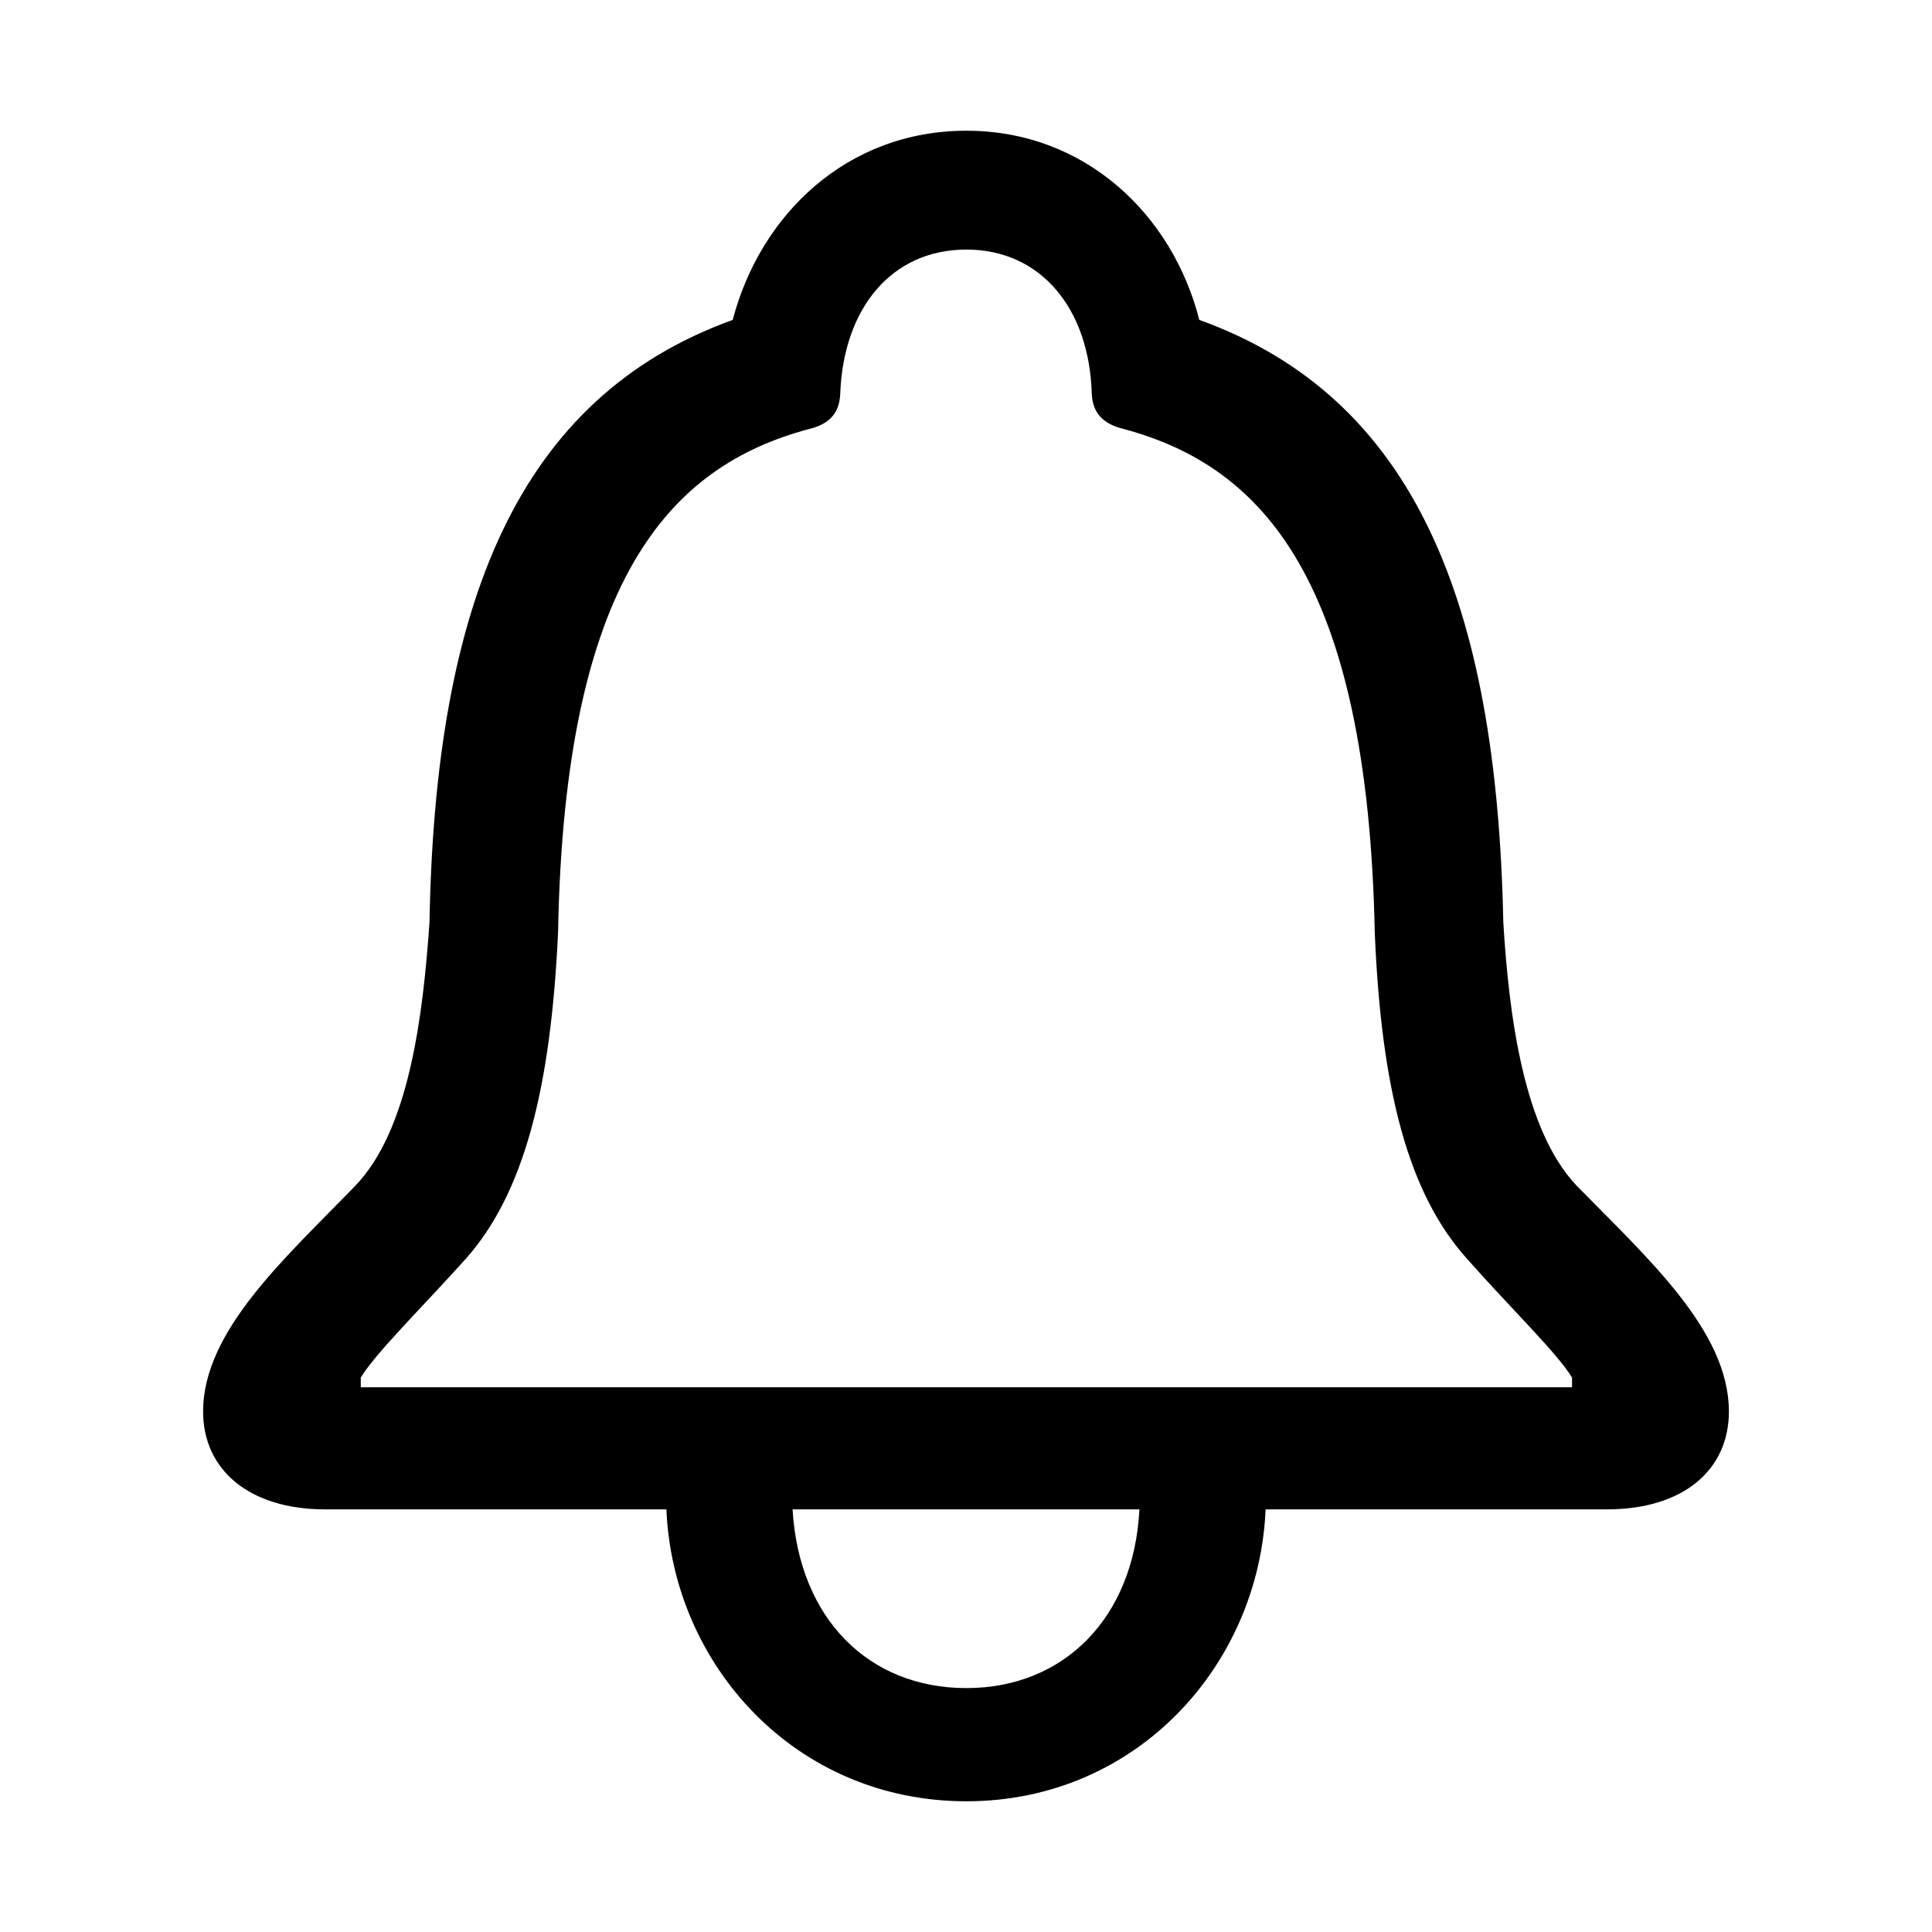
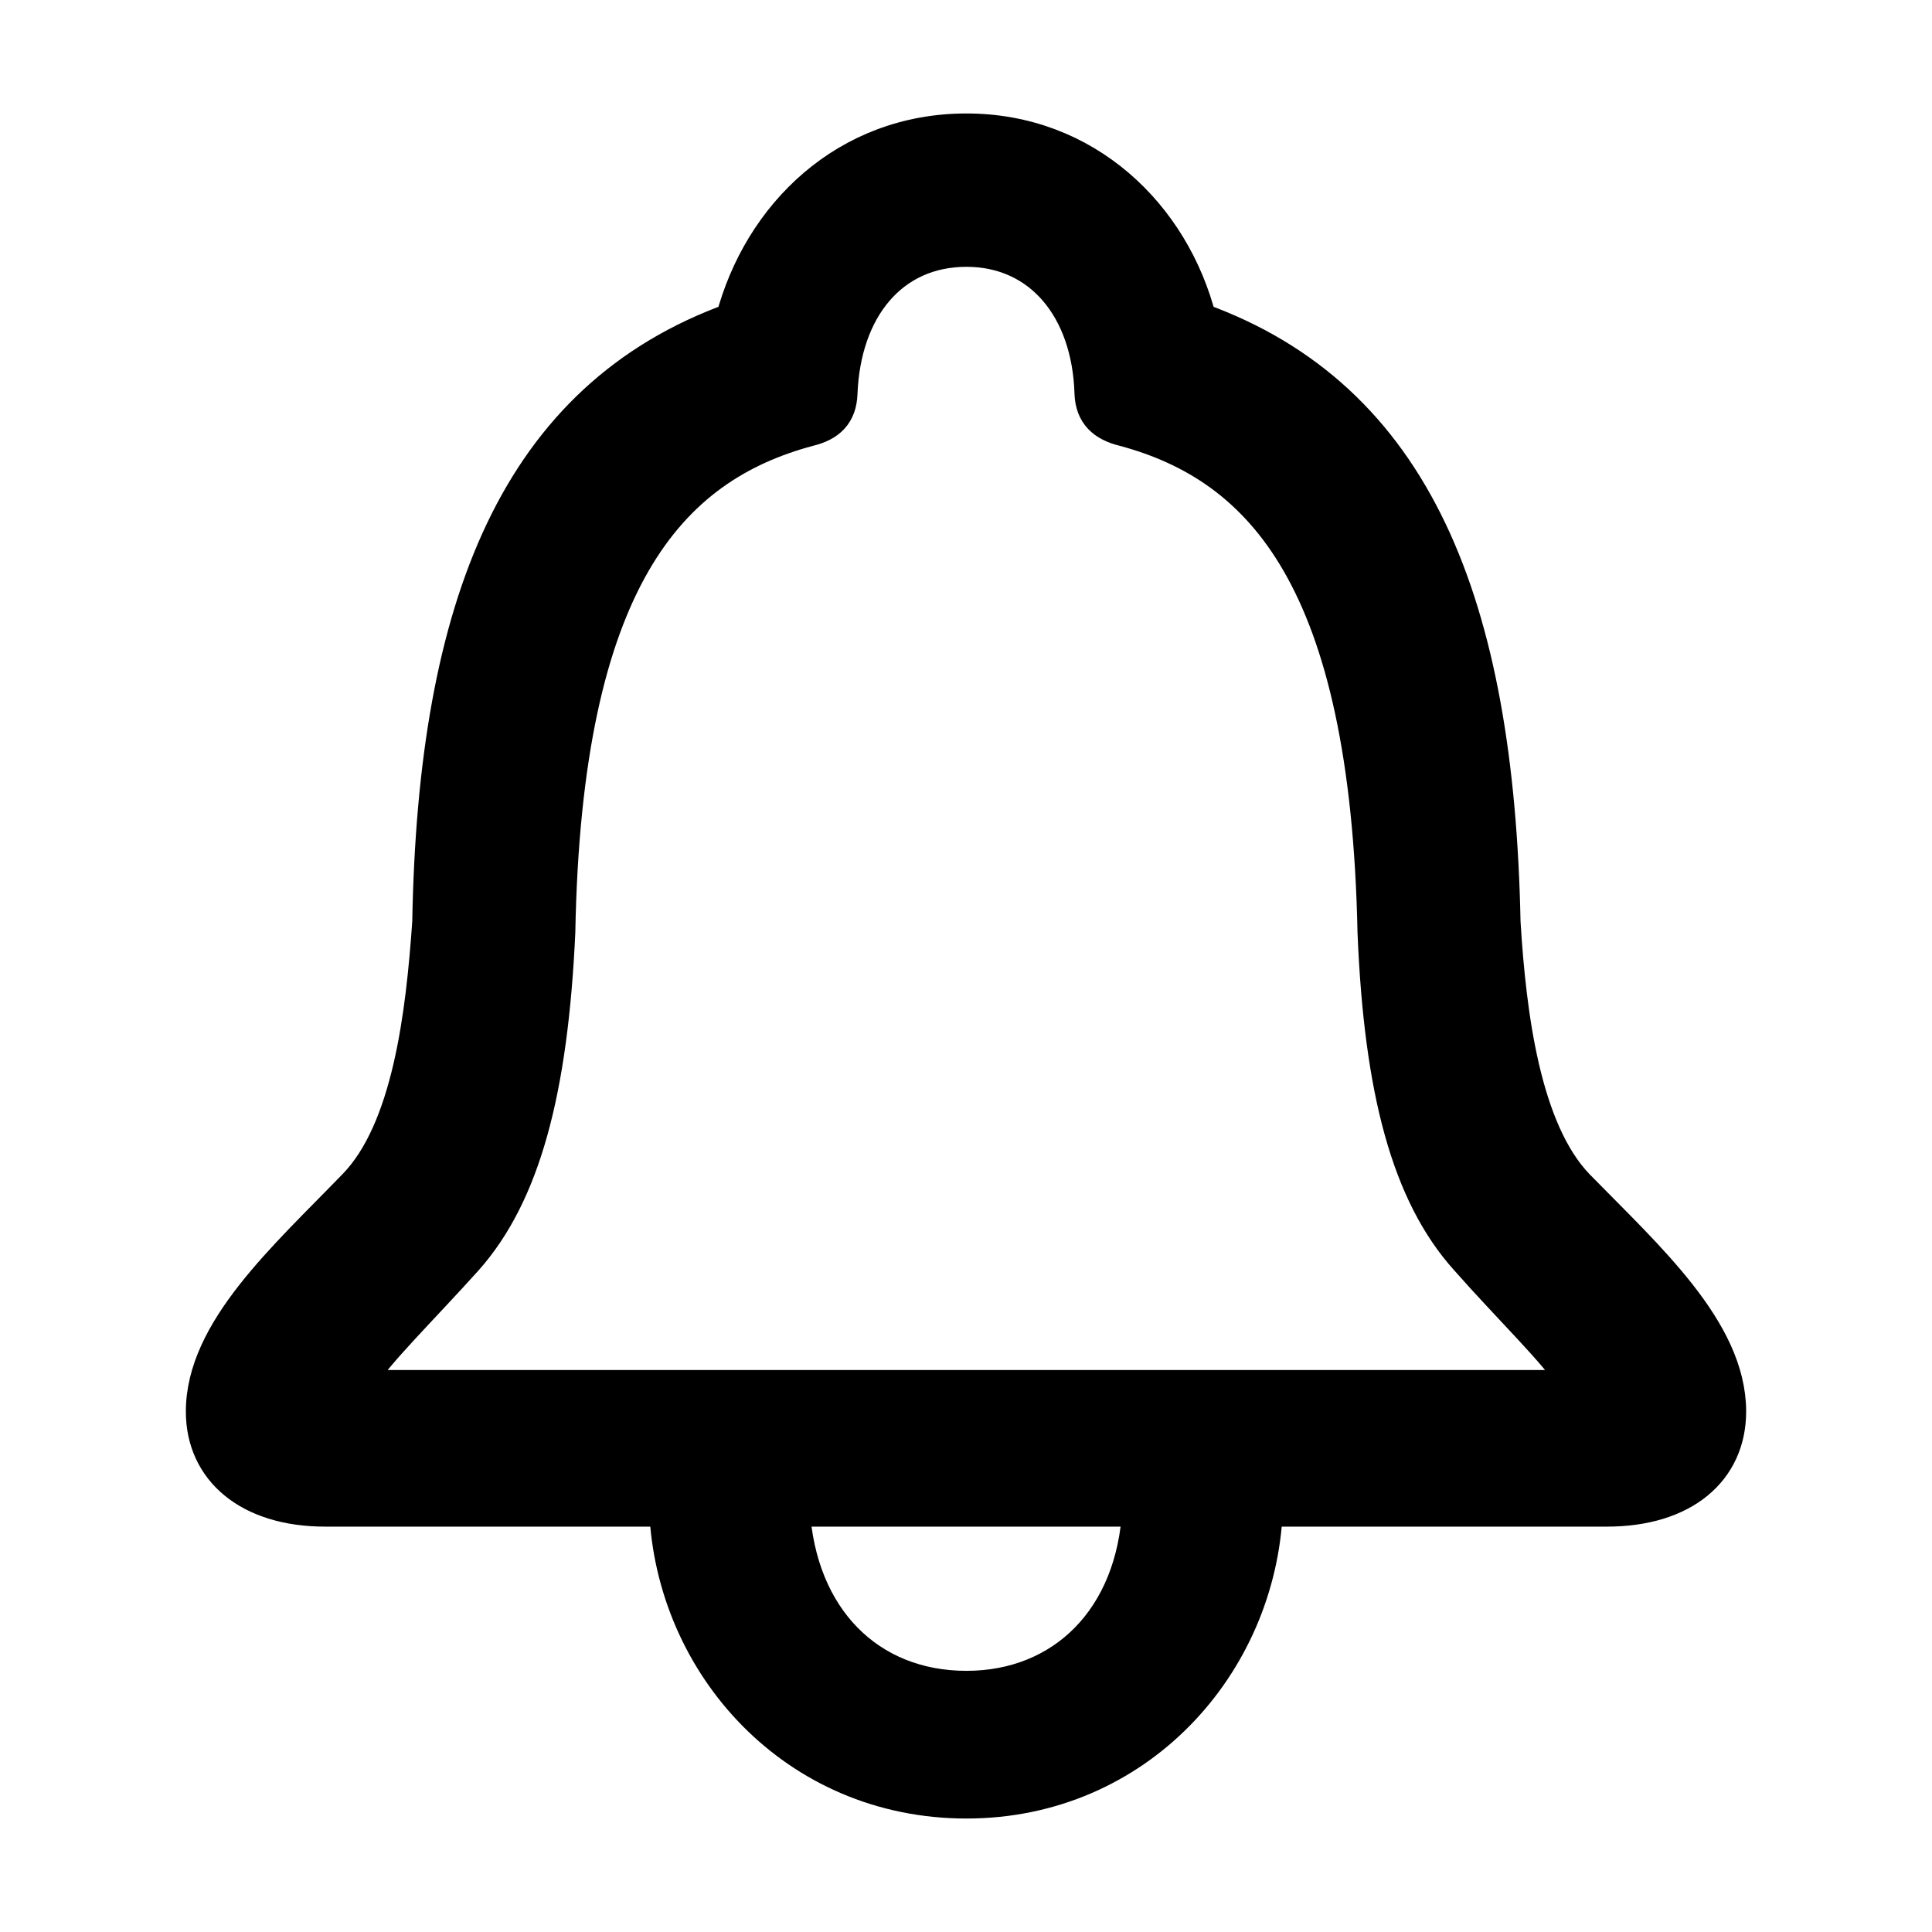
- <svg xmlns="http://www.w3.org/2000/svg" fill="currentColor" width="18px" height="18px" viewBox="0 0 56 56">
+ <svg xmlns="http://www.w3.org/2000/svg" fill="currentColor" width="18px" height="18px" stroke="currentColor" viewBox="0 0 56 56">
  <path d="M 9.426 43.75 L 33.027 43.75 C 32.863 46.914 30.824 48.93 28.012 48.93 C 25.176 48.93 23.16 46.914 22.973 43.75 L 19.316 43.75 C 19.504 48.25 23.043 52.211 28.012 52.211 C 32.957 52.211 36.496 48.25 36.684 43.75 L 46.574 43.75 C 48.8 43.75 50.113 42.602 50.113 40.914 C 50.113 38.57 47.746 36.461 45.707 34.375 C 44.16 32.758 43.738 29.43 43.574 26.734 C 43.387 17.5 41.02 11.523 34.762 9.273 C 33.988 6.227 31.457 3.789 28.012 3.789 C 24.543 3.789 22.035 6.227 21.238 9.273 C 15.004 11.523 12.613 17.5 12.449 26.734 C 12.262 29.43 11.863 32.758 10.293 34.375 C 8.277 36.461 5.887 38.57 5.887 40.914 C 5.887 42.602 7.223 43.75 9.426 43.75 Z M 10.457 40.211 L 10.457 39.93 C 10.879 39.227 12.262 37.867 13.504 36.484 C 15.168 34.609 15.965 31.609 16.176 27.016 C 16.363 16.797 19.41 13.516 23.441 12.438 C 24.027 12.297 24.332 11.992 24.355 11.406 C 24.449 8.945 25.832 7.234 28.012 7.234 C 30.168 7.234 31.574 8.945 31.645 11.406 C 31.668 11.992 31.996 12.297 32.582 12.438 C 36.59 13.516 39.637 16.797 39.848 27.016 C 40.035 31.609 40.832 34.609 42.52 36.484 C 43.738 37.867 45.145 39.227 45.566 39.93 L 45.566 40.211 Z" />
</svg>
